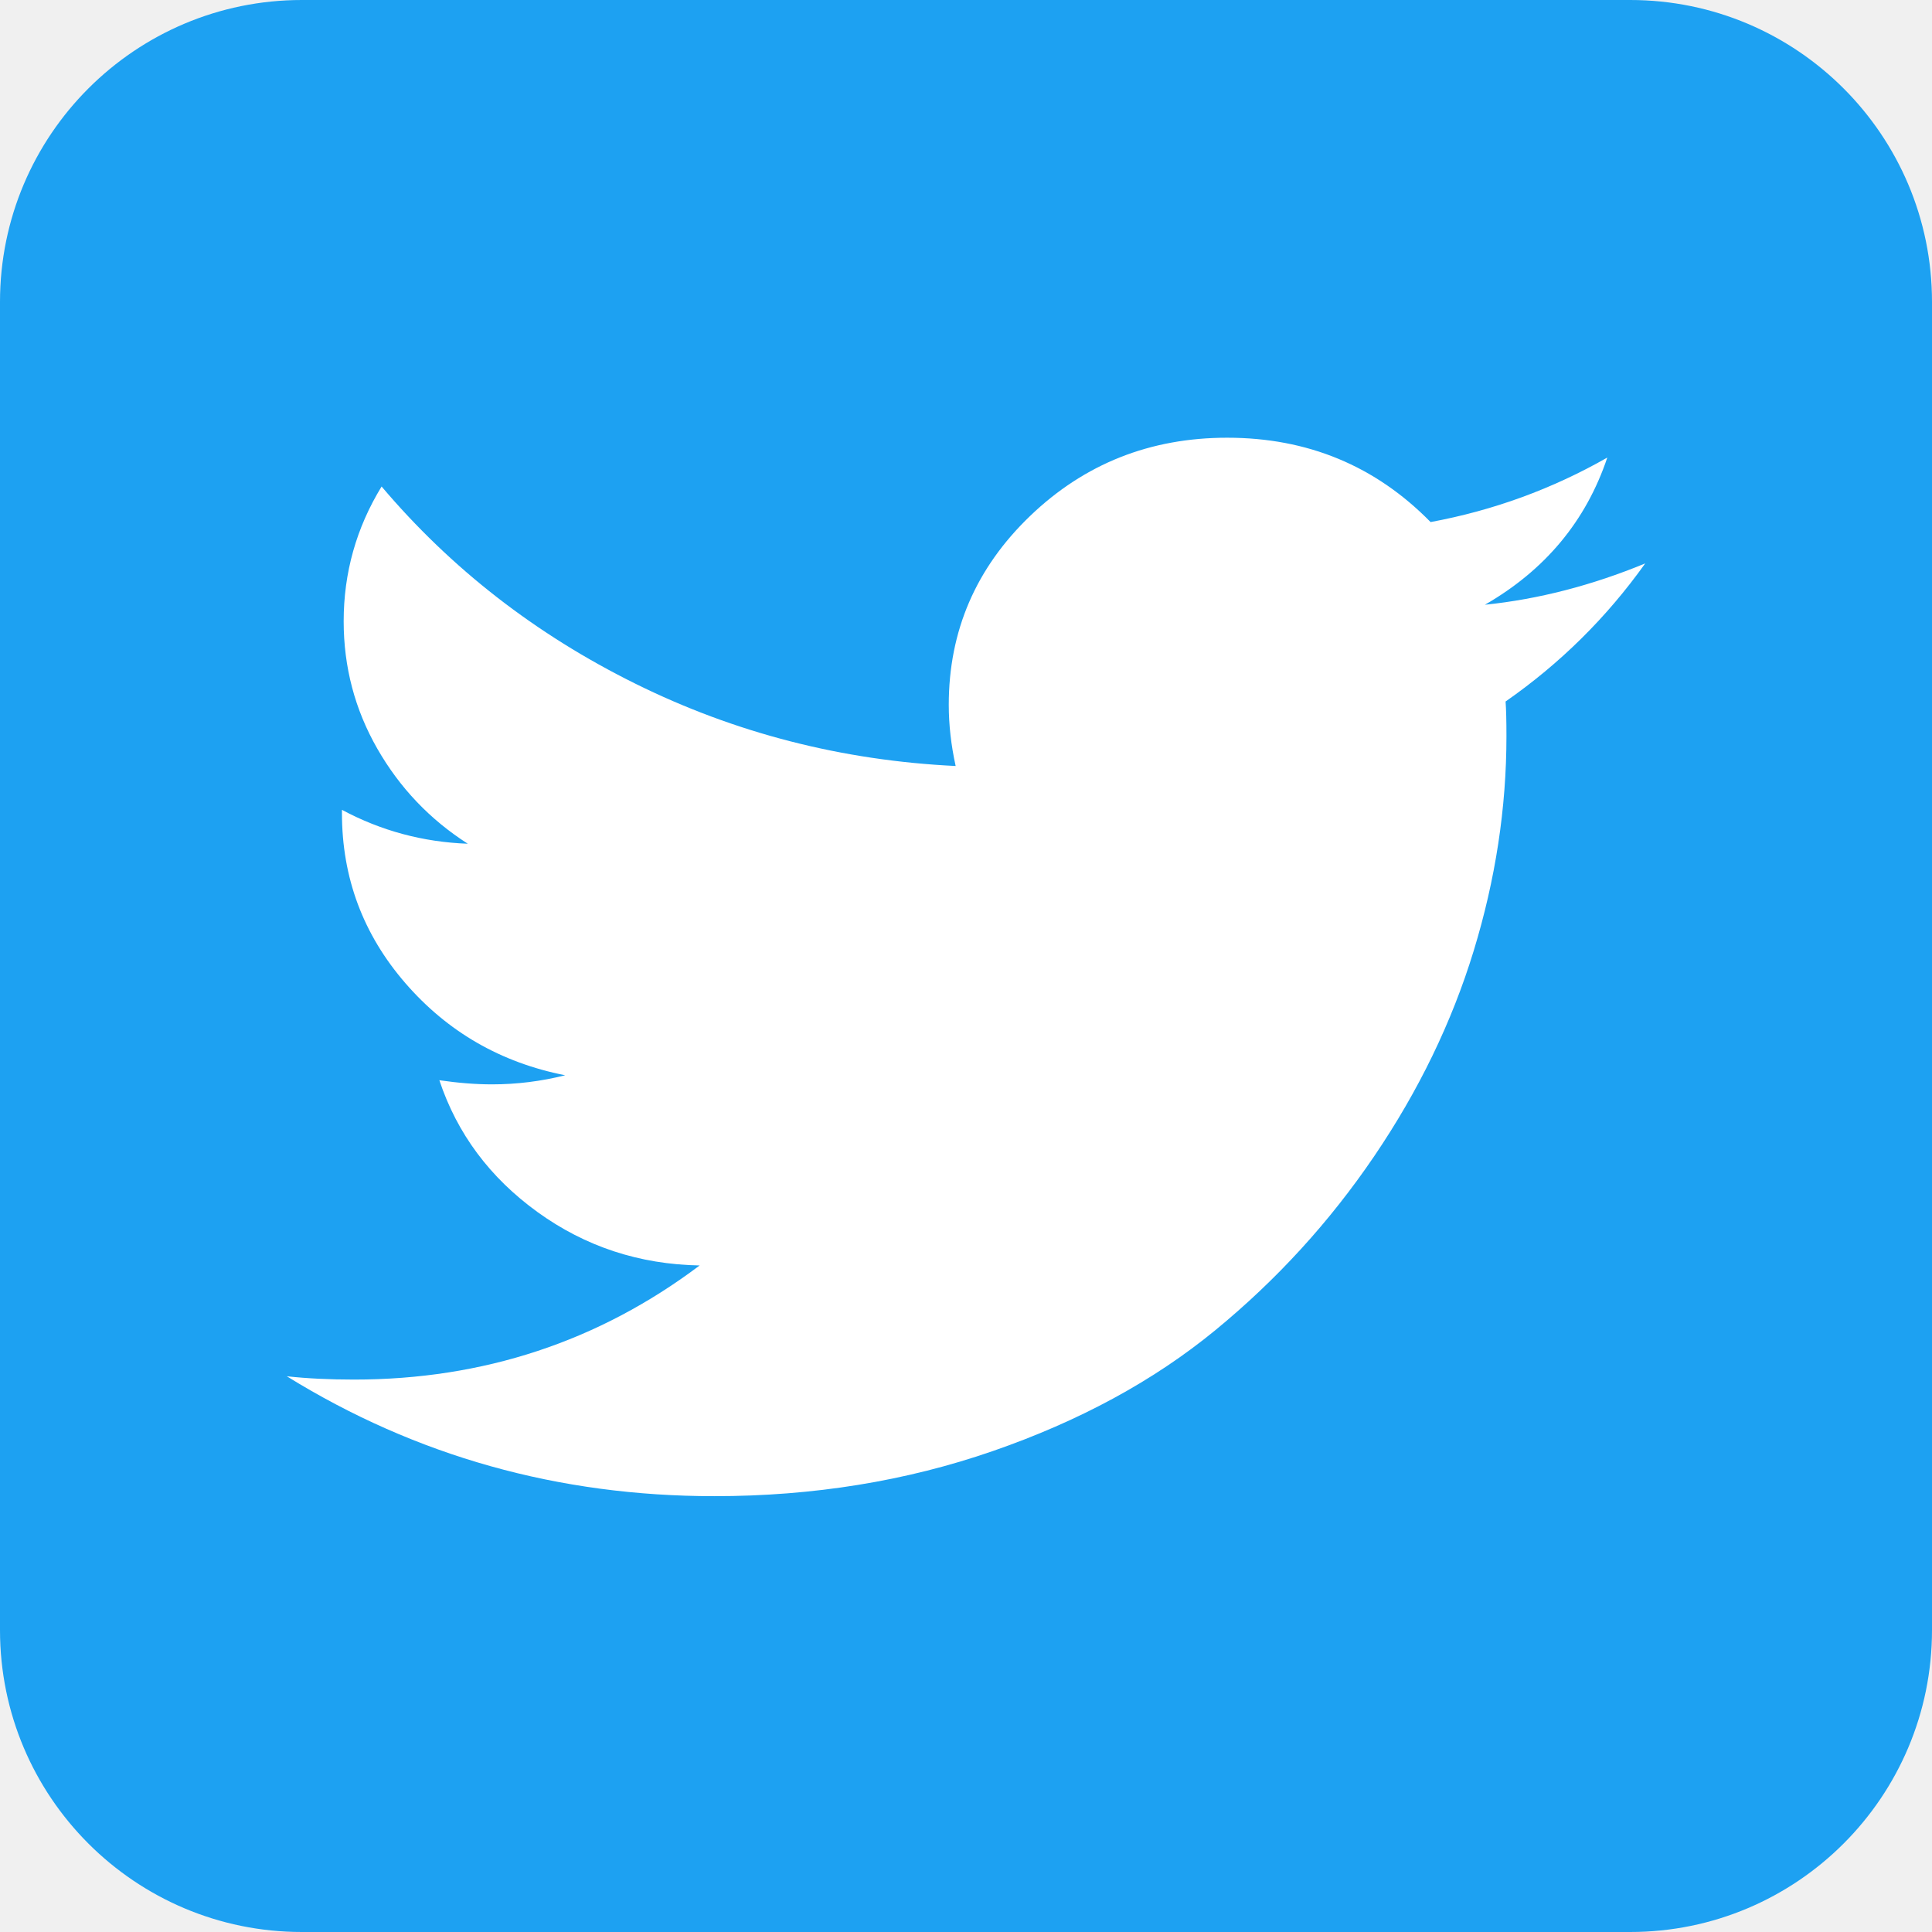
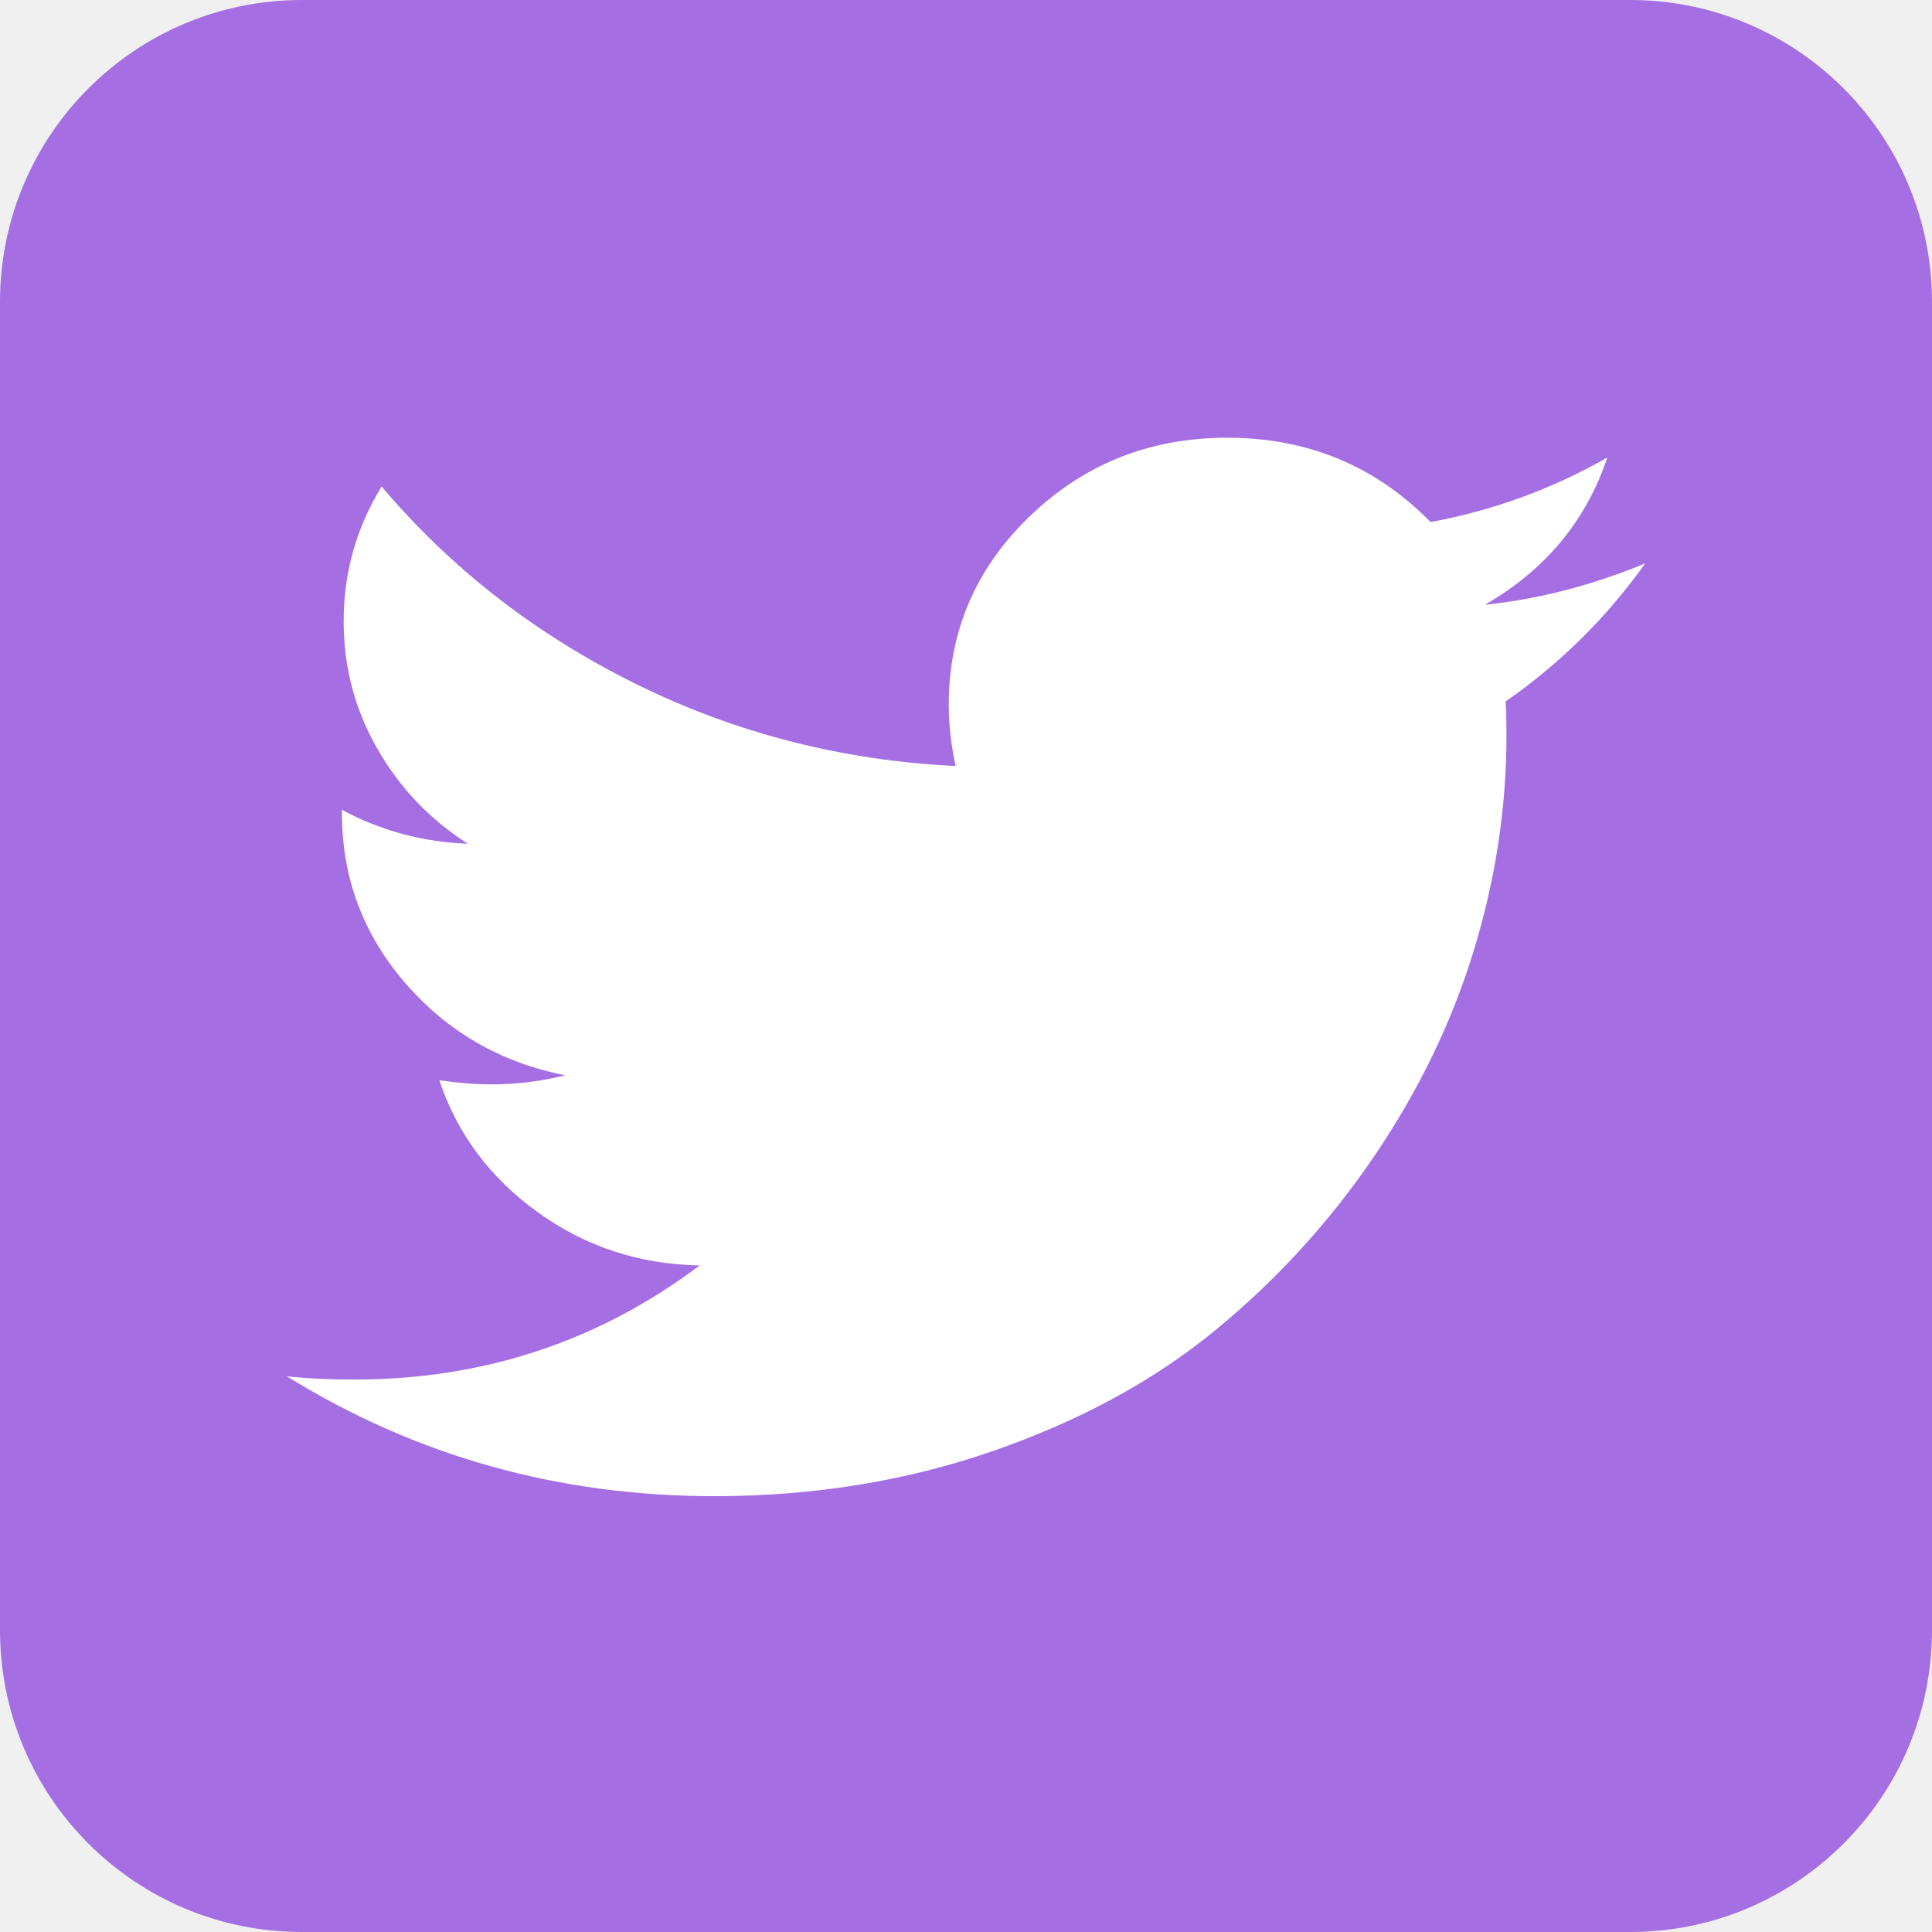
<svg xmlns="http://www.w3.org/2000/svg" width="256px" height="256px" viewBox="-2 111 256 256" version="1.1">
  <defs />
  <g id="twitter" stroke="none" stroke-width="1" fill="none" fill-rule="evenodd" transform="translate(-2, 111)">
-     <rect id="bg" fill="#1DA1F2" x="0" y="0" width="256" height="256" rx="40" />
+     <rect id="bg" fill="#A56EE3" x="0" y="0" width="256" height="256" rx="40" />
    <path d="M218,74.655 C212.898,81.813 206.731,87.913 199.497,92.953 C199.574,93.976 199.612,95.51 199.612,97.555 C199.612,107.051 198.165,116.529 195.272,125.988 C192.378,135.448 187.981,144.524 182.08,153.217 C176.179,161.909 169.155,169.597 161.008,176.281 C152.86,182.965 143.038,188.297 131.541,192.278 C120.043,196.259 107.746,198.25 94.65,198.25 C74.015,198.25 55.132,192.954 38,182.362 C40.665,182.654 43.635,182.801 46.909,182.801 C64.041,182.801 79.307,177.76 92.708,167.68 C84.713,167.534 77.556,165.178 71.236,160.613 C64.916,156.047 60.576,150.222 58.216,143.136 C60.728,143.501 63.051,143.684 65.183,143.684 C68.457,143.684 71.693,143.282 74.891,142.479 C66.363,140.799 59.301,136.726 53.704,130.262 C48.108,123.797 45.31,116.291 45.31,107.745 L45.31,107.307 C50.487,110.082 56.046,111.58 61.985,111.799 C56.959,108.585 52.962,104.385 49.992,99.198 C47.023,94.012 45.538,88.388 45.538,82.325 C45.538,75.896 47.213,69.943 50.563,64.465 C59.777,75.349 70.989,84.059 84.199,90.597 C97.41,97.135 111.553,100.769 126.629,101.499 C126.02,98.724 125.716,96.021 125.716,93.391 C125.716,83.603 129.313,75.257 136.509,68.354 C143.704,61.451 152.404,58 162.607,58 C173.266,58 182.251,61.725 189.561,69.176 C197.86,67.642 205.665,64.793 212.975,60.63 C210.157,69.03 204.751,75.531 196.756,80.133 C203.838,79.403 210.919,77.577 218,74.655 L218,74.655 Z" id="Shape" fill="#FFFFFF" />
  </g>
</svg>
